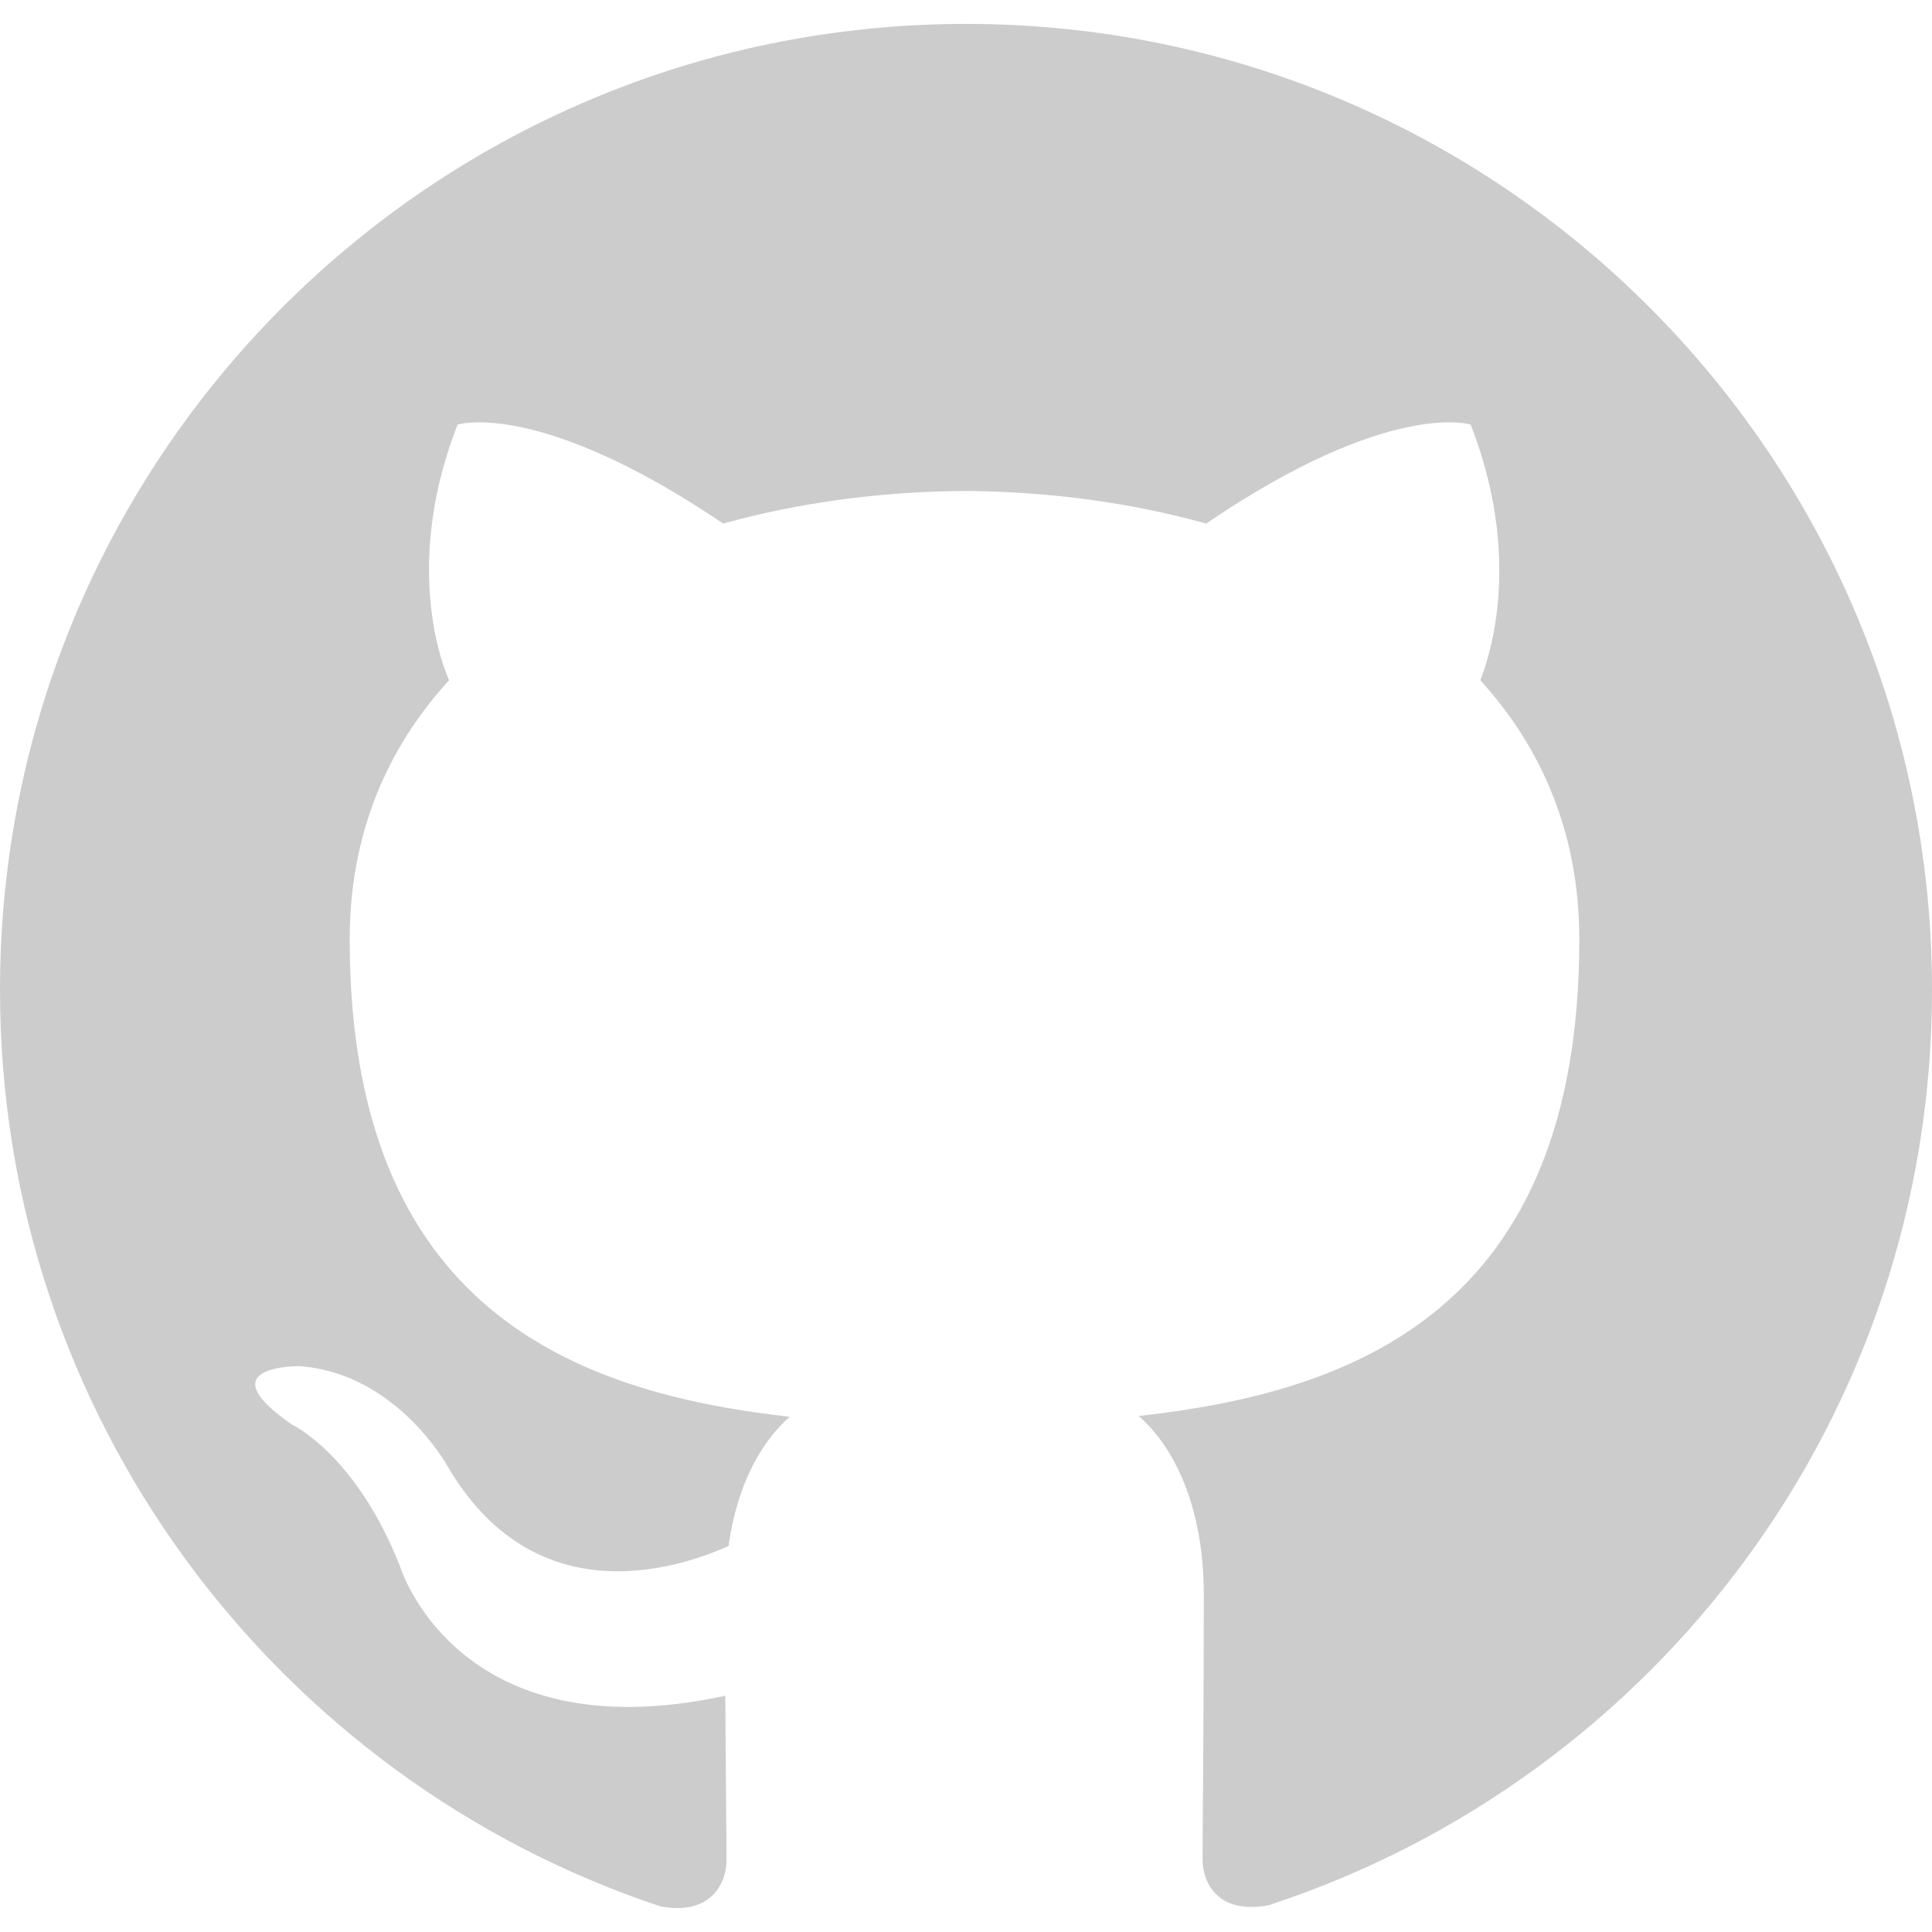
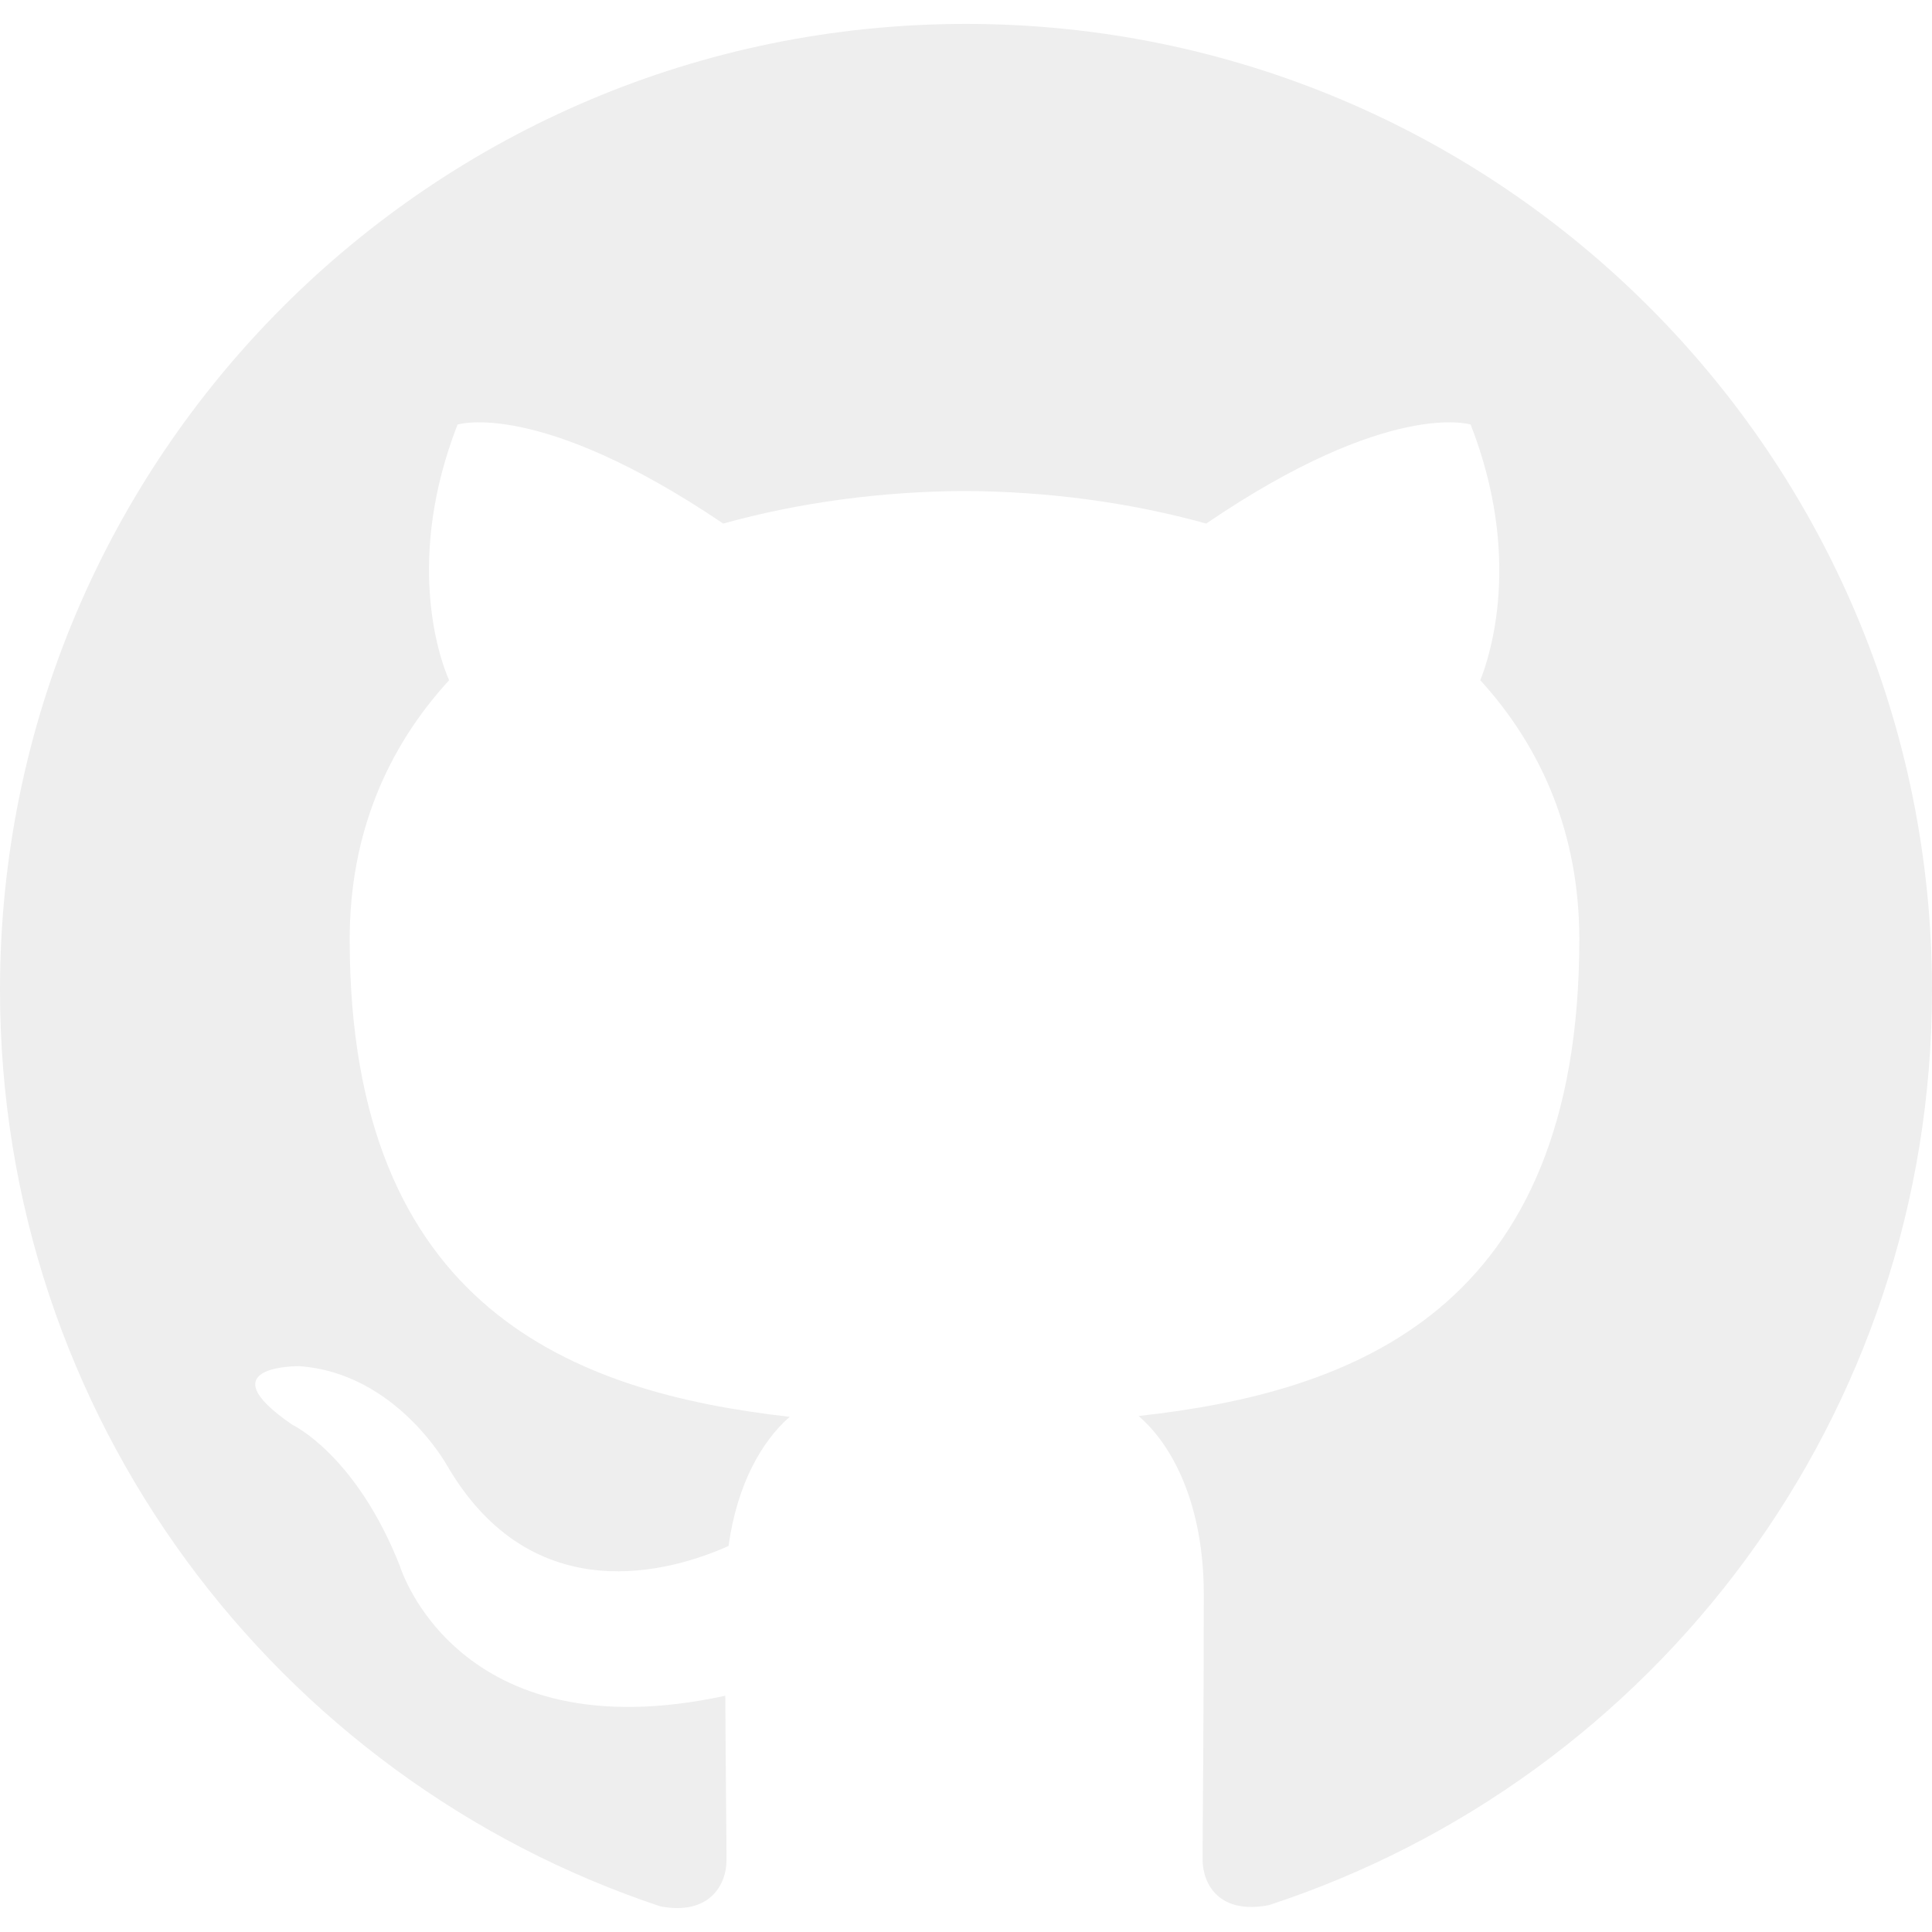
<svg xmlns="http://www.w3.org/2000/svg" role="img" viewBox="0 0 24 24">
-   <path d="M12 .297c-6.63 0-12 5.373-12 12 0 5.303 3.438 9.8 8.205 11.385.6.113.82-.258.82-.577 0-.285-.01-1.04-.015-2.04-3.338.724-4.042-1.61-4.042-1.61C4.422 18.07 3.633 17.7 3.633 17.7c-1.087-.744.084-.729.084-.729 1.205.084 1.838 1.236 1.838 1.236 1.07 1.835 2.809 1.305 3.495.998.108-.776.417-1.305.76-1.605-2.665-.3-5.466-1.332-5.466-5.93 0-1.31.465-2.38 1.235-3.22-.135-.303-.54-1.523.105-3.176 0 0 1.005-.322 3.3 1.23.96-.267 1.98-.399 3-.405 1.02.006 2.04.138 3 .405 2.28-1.552 3.285-1.23 3.285-1.23.645 1.653.24 2.873.12 3.176.765.84 1.23 1.91 1.23 3.22 0 4.61-2.805 5.625-5.475 5.92.42.36.81 1.096.81 2.22 0 1.606-.015 2.896-.015 3.286 0 .315.21.69.825.57C20.565 22.092 24 17.592 24 12.297c0-6.627-5.373-12-12-12" fill="#cccccc" />
+   <path d="M12 .297c-6.63 0-12 5.373-12 12 0 5.303 3.438 9.8 8.205 11.385.6.113.82-.258.82-.577 0-.285-.01-1.04-.015-2.04-3.338.724-4.042-1.61-4.042-1.61C4.422 18.07 3.633 17.7 3.633 17.7c-1.087-.744.084-.729.084-.729 1.205.084 1.838 1.236 1.838 1.236 1.07 1.835 2.809 1.305 3.495.998.108-.776.417-1.305.76-1.605-2.665-.3-5.466-1.332-5.466-5.93 0-1.31.465-2.38 1.235-3.22-.135-.303-.54-1.523.105-3.176 0 0 1.005-.322 3.3 1.23.96-.267 1.98-.399 3-.405 1.02.006 2.04.138 3 .405 2.28-1.552 3.285-1.23 3.285-1.23.645 1.653.24 2.873.12 3.176.765.84 1.23 1.91 1.23 3.22 0 4.61-2.805 5.625-5.475 5.92.42.36.81 1.096.81 2.22 0 1.606-.015 2.896-.015 3.286 0 .315.21.69.825.57C20.565 22.092 24 17.592 24 12.297c0-6.627-5.373-12-12-12" fill="#eeeeee" />
</svg>
